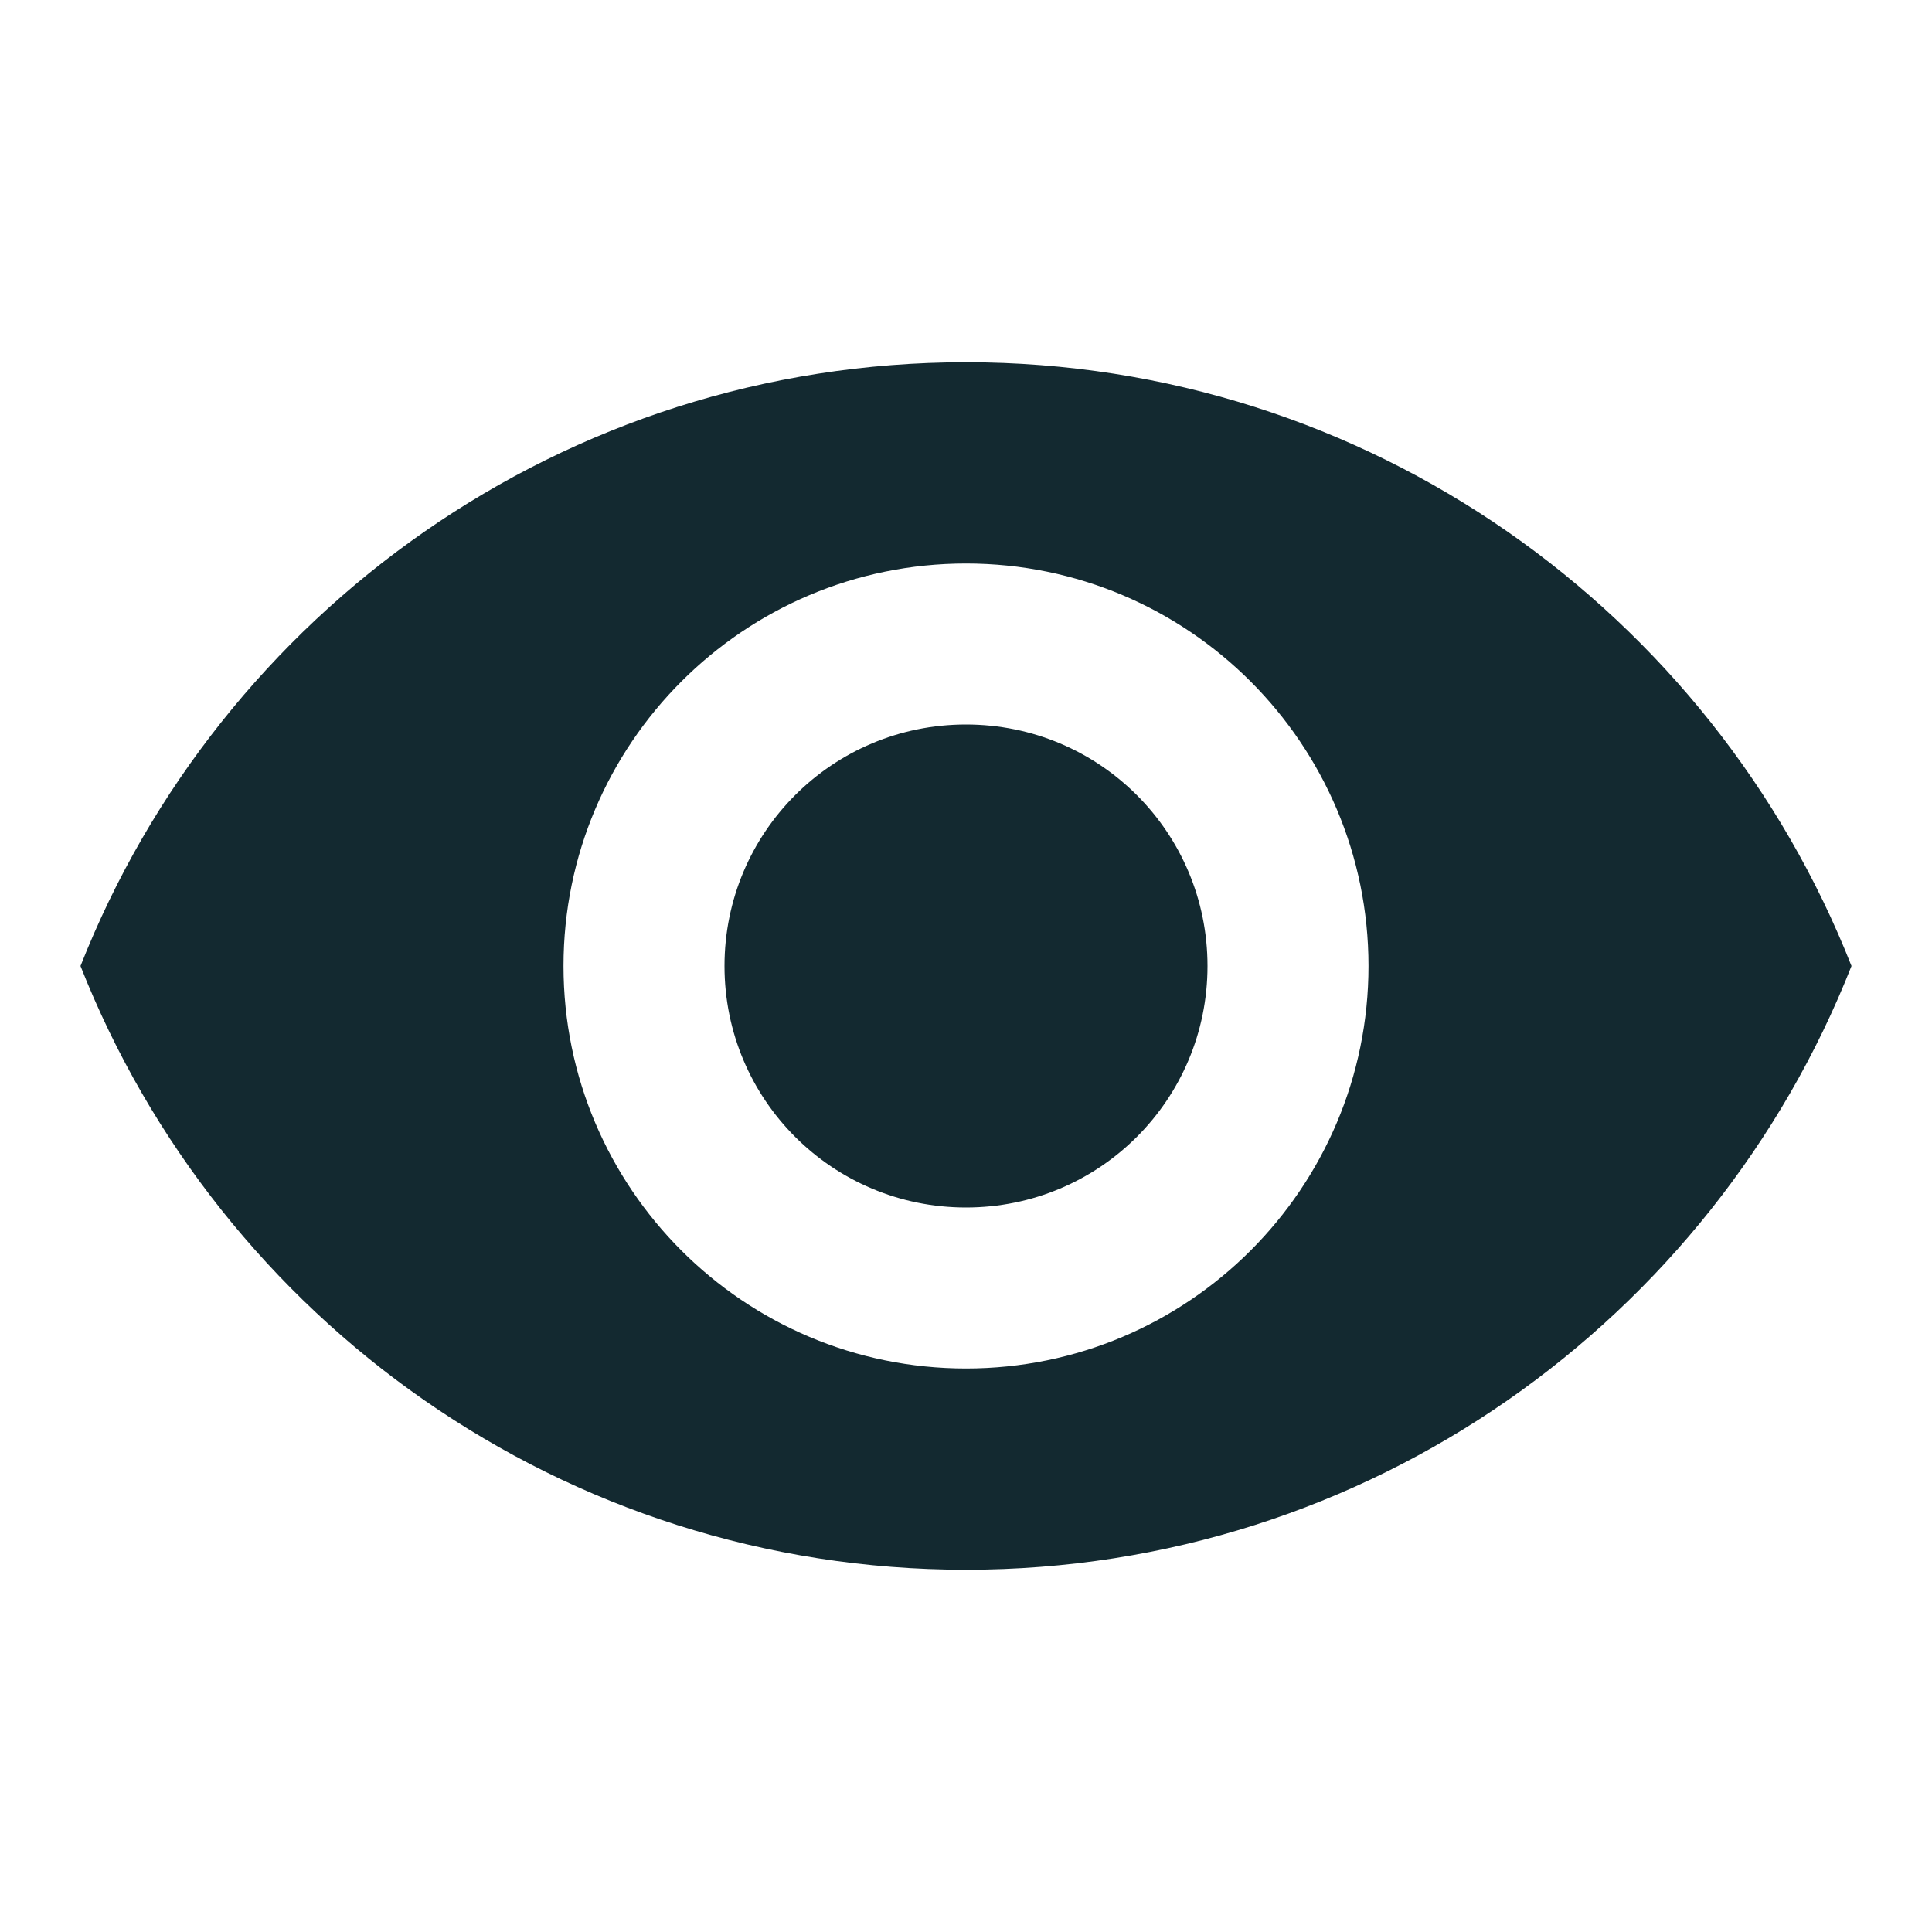
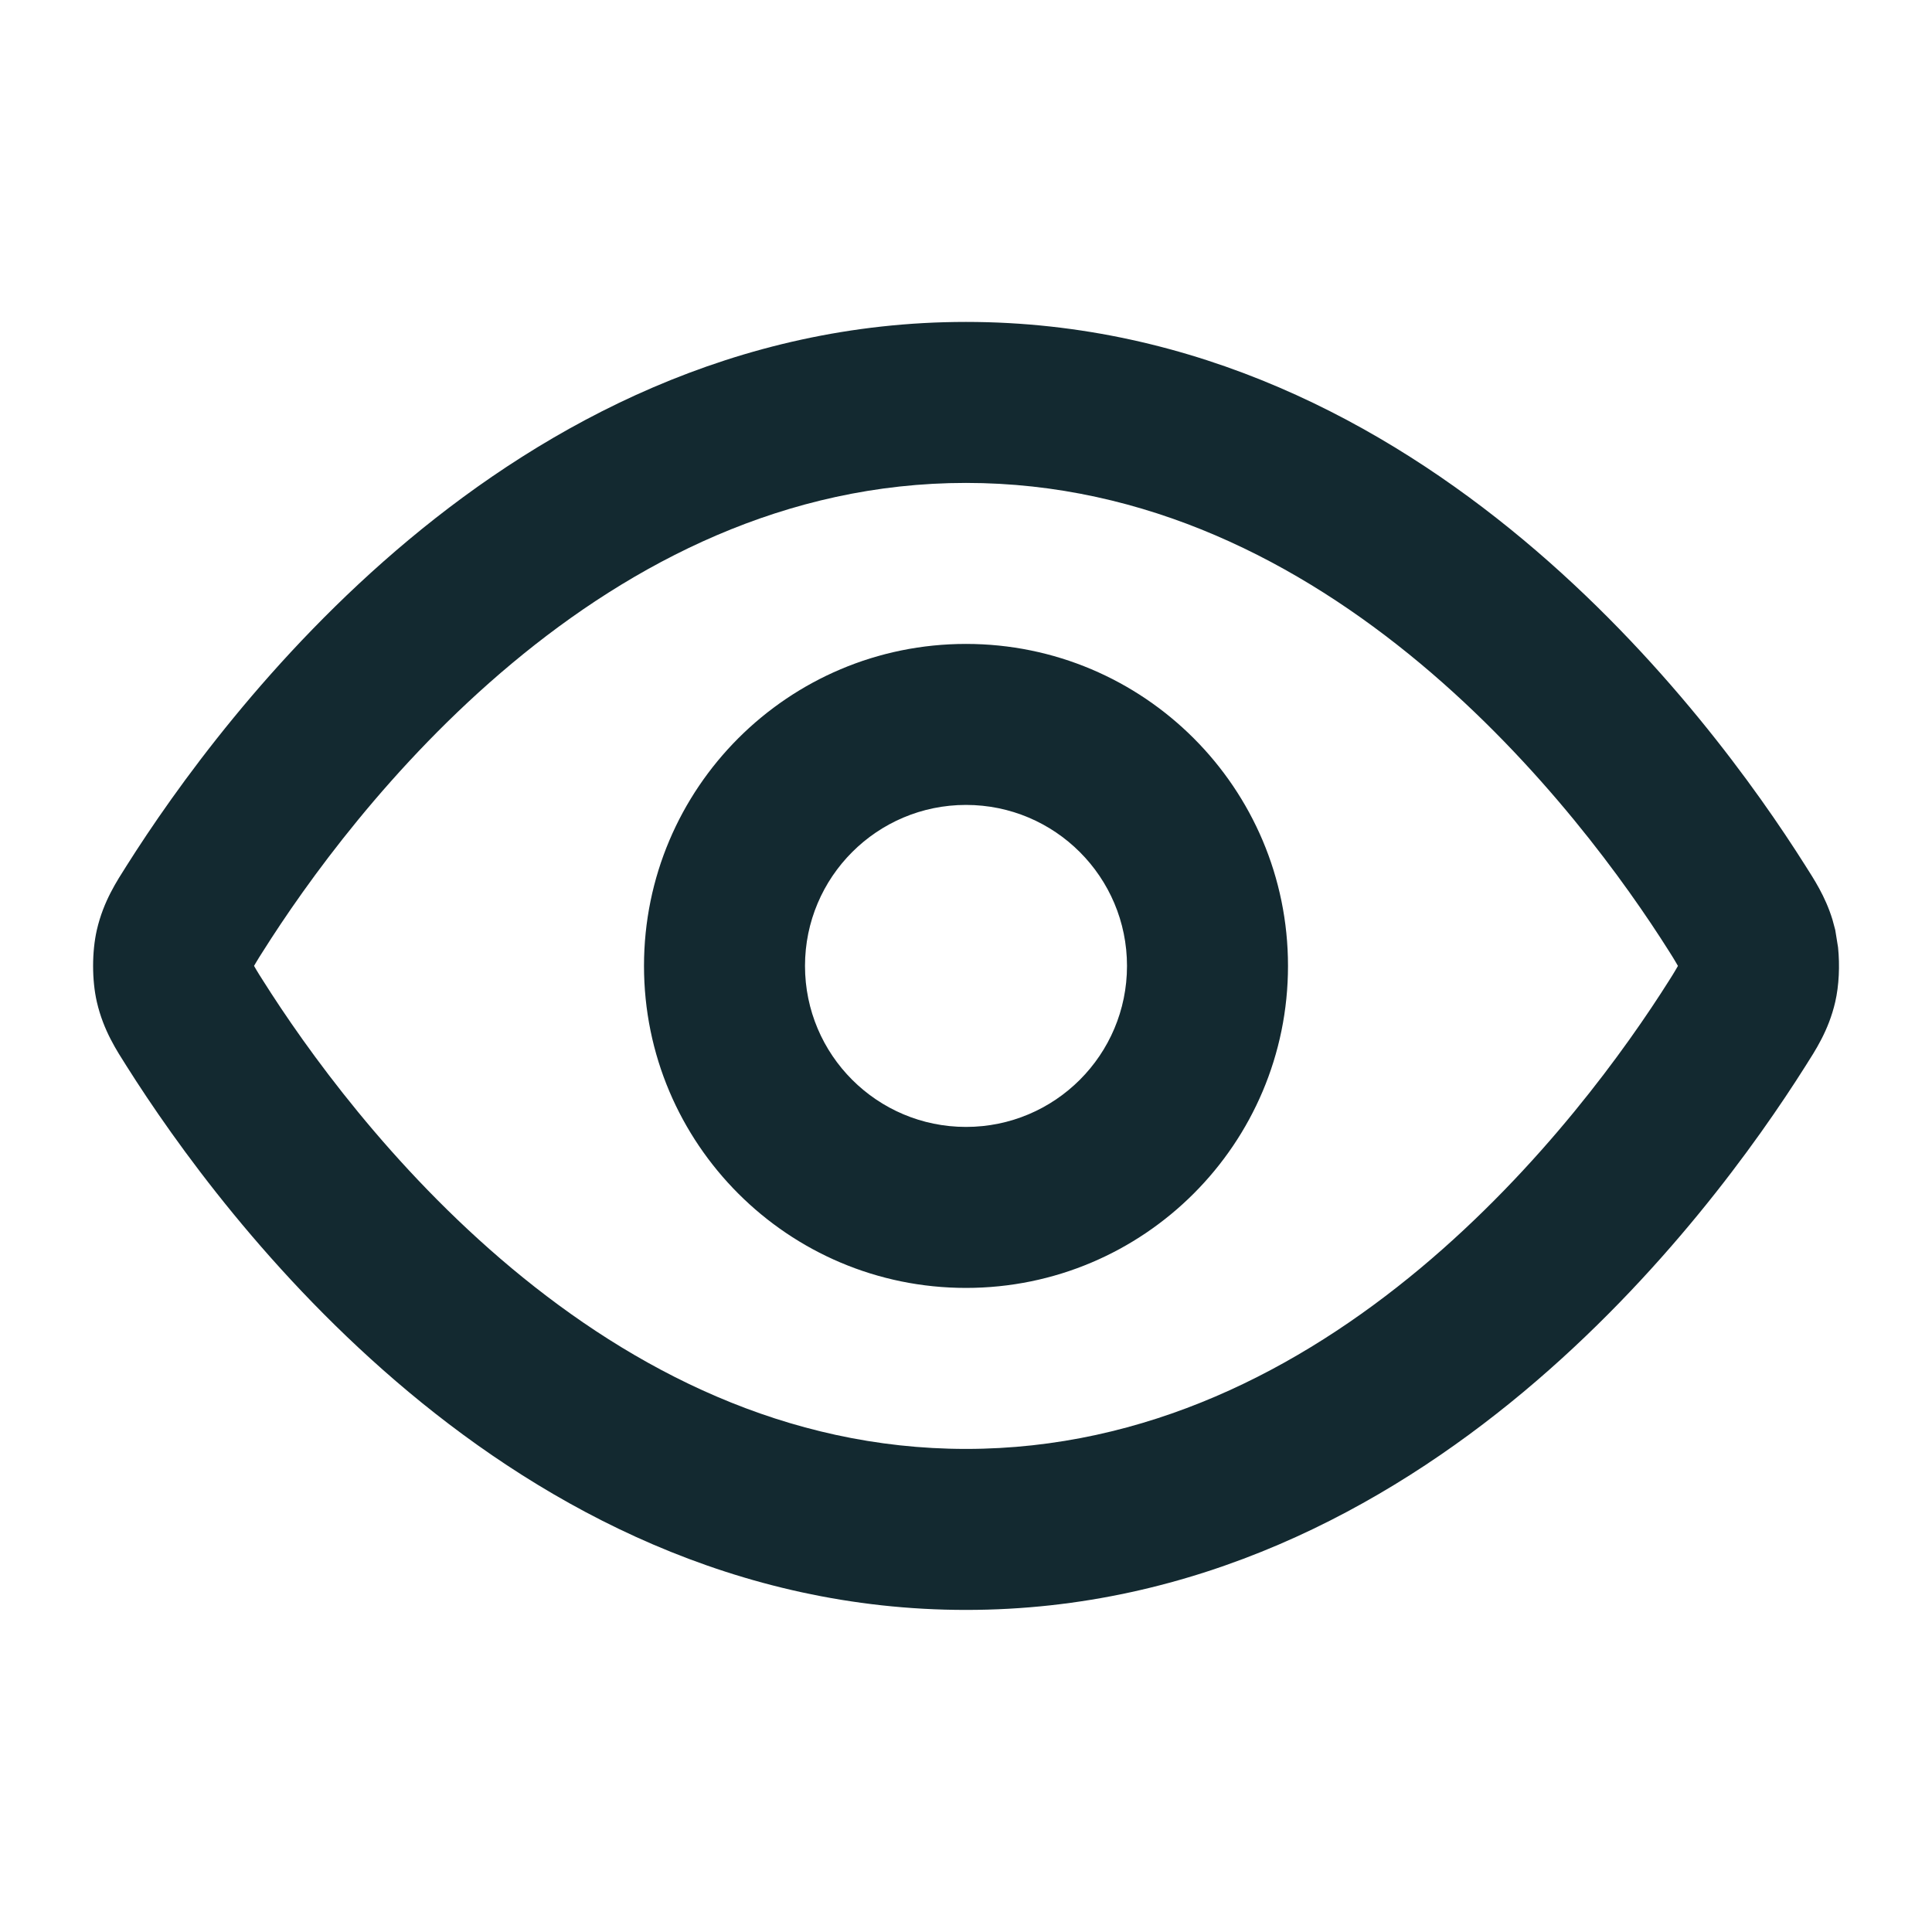
<svg xmlns="http://www.w3.org/2000/svg" width="24" height="24" viewBox="0 0 24 24" fill="none">
-   <path d="M12 4.5C7 4.5 2.73 7.61 1 12C2.73 16.39 7 19.5 12 19.5C17 19.5 21.27 16.39 23 12C21.27 7.61 17 4.5 12 4.5ZM12 17C9.24 17 7 14.76 7 12C7 9.24 9.24 7 12 7C14.76 7 17 9.24 17 12C17 14.76 14.76 17 12 17ZM12 9C10.34 9 9 10.34 9 12C9 13.66 10.34 15 12 15C13.66 15 15 13.66 15 12C15 10.34 13.66 9 12 9Z" fill="#132930" />
+   <path d="M12 3.999C14.862 3.999 17.195 5.263 18.924 6.706C20.65 8.147 21.833 9.813 22.426 10.752C22.531 10.918 22.673 11.13 22.763 11.422L22.798 11.552L22.833 11.769C22.856 11.995 22.845 12.242 22.798 12.446C22.715 12.806 22.546 13.056 22.426 13.246C21.833 14.185 20.65 15.851 18.924 17.292C17.195 18.735 14.862 19.999 12 19.999C9.139 19.999 6.806 18.735 5.077 17.292C3.351 15.851 2.167 14.185 1.574 13.246C1.454 13.056 1.286 12.806 1.203 12.446C1.141 12.175 1.141 11.824 1.203 11.552C1.286 11.192 1.454 10.942 1.574 10.752C2.167 9.814 3.351 8.147 5.077 6.706C6.806 5.264 9.139 3.999 12 3.999ZM12 5.999C9.757 5.999 7.862 6.987 6.358 8.242C4.852 9.499 3.798 10.976 3.266 11.819C3.23 11.875 3.205 11.915 3.185 11.949C3.171 11.972 3.162 11.987 3.156 11.998V11.999C3.162 12.01 3.171 12.026 3.185 12.049C3.205 12.083 3.23 12.123 3.266 12.179C3.798 13.022 4.852 14.499 6.358 15.756C7.862 17.011 9.757 17.999 12 17.999C14.243 17.999 16.139 17.011 17.643 15.756C19.148 14.499 20.203 13.022 20.735 12.179C20.771 12.123 20.795 12.083 20.815 12.049C20.829 12.026 20.838 12.01 20.844 11.999C20.838 11.988 20.829 11.972 20.815 11.949C20.795 11.915 20.771 11.875 20.735 11.819C20.203 10.976 19.148 9.499 17.643 8.242C16.139 6.987 14.243 5.999 12 5.999ZM14 11.999C14 10.895 13.105 9.999 12 9.999C10.896 9.999 10 10.895 10 11.999C10 13.104 10.896 13.999 12 13.999C13.105 13.999 14 13.104 14 11.999ZM3.157 12.024V12.022L3.156 12.02C3.156 12.021 3.157 12.023 3.157 12.024ZM16 11.999C16 14.208 14.209 15.999 12 15.999C9.791 15.999 8 14.208 8 11.999C8 9.79 9.791 7.999 12 7.999C14.209 7.999 16 9.79 16 11.999Z" fill="#132930" />
</svg>
